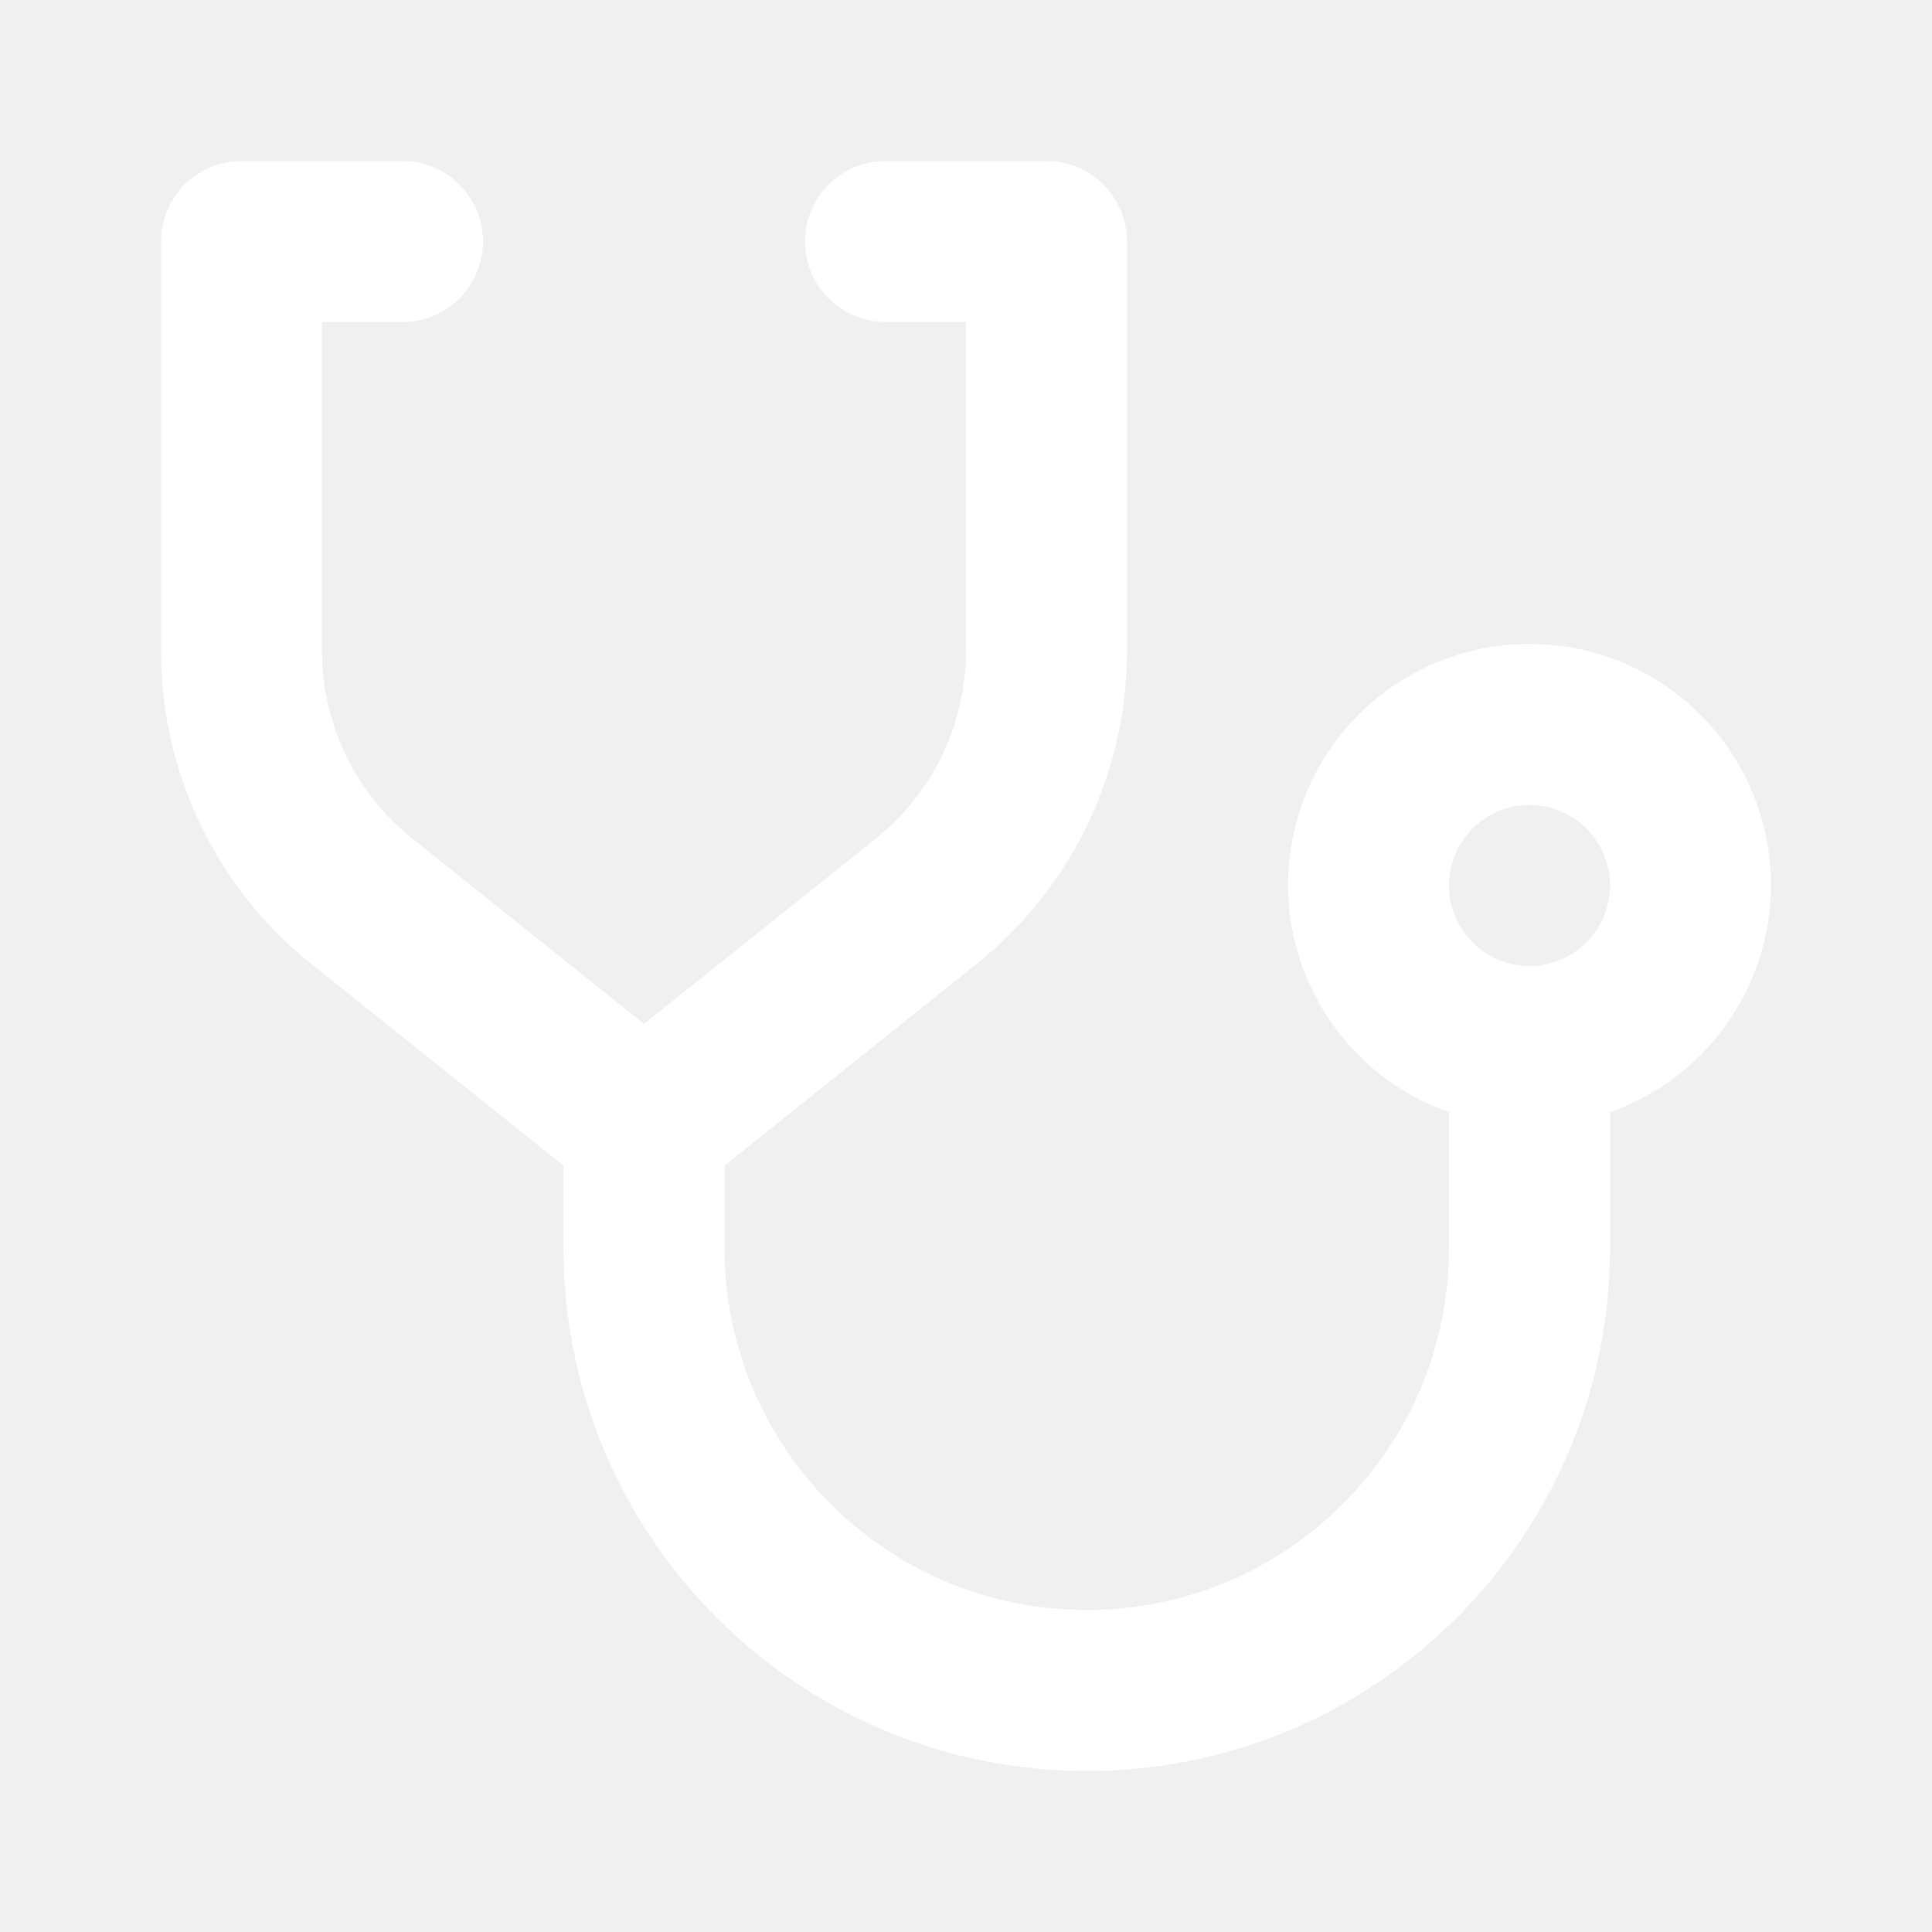
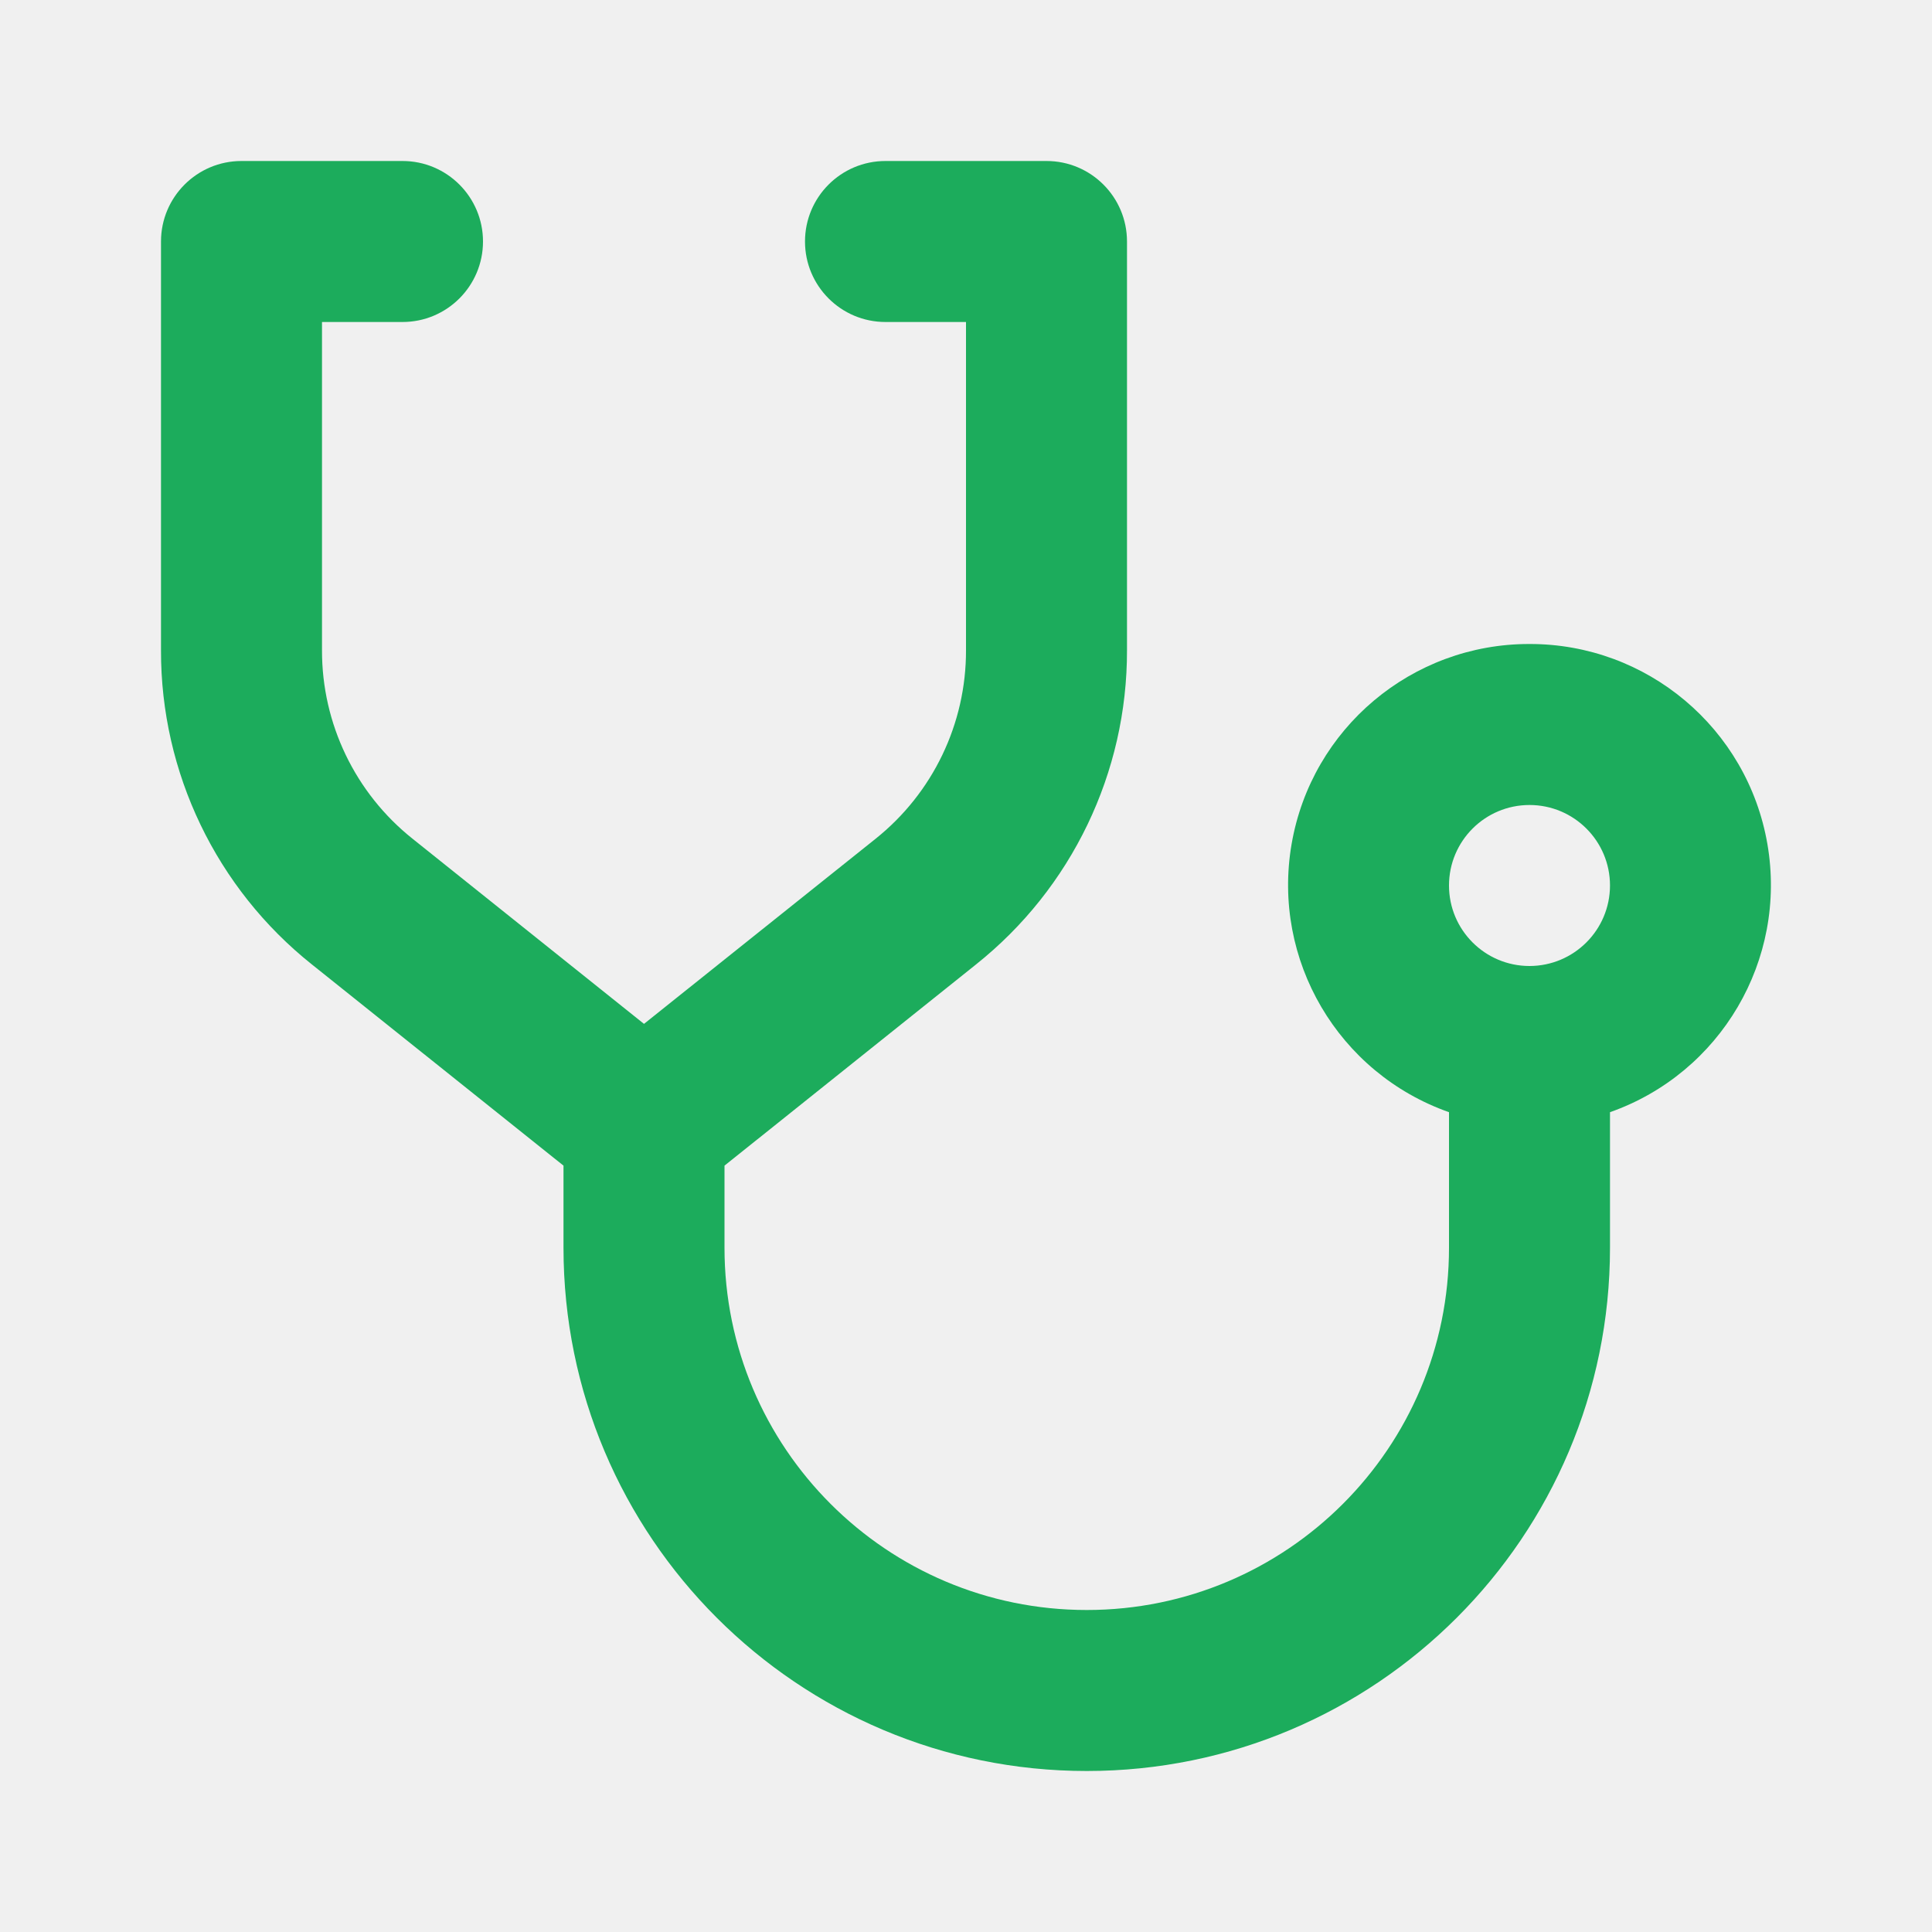
- <svg xmlns="http://www.w3.org/2000/svg" fill="#fff" data-name="Layer 1" viewBox="0 0 24 24">
+ <svg xmlns="http://www.w3.org/2000/svg" fill="#1cac5c" data-name="Layer 1" viewBox="0 0 24 24">
  <path d="M19,8a2.993,2.993,0,0,0-1,5.816V15.5a4.5,4.5,0,0,1-9,0V14.48l3.124-2.499A4.976,4.976,0,0,0,14,8.078V3a1,1,0,0,0-1-1H11a1,1,0,0,0,0,2h1V8.078a2.986,2.986,0,0,1-1.125,2.343L8,12.719,5.126,10.42A2.985,2.985,0,0,1,4,8.078V4H5A1,1,0,0,0,5,2H3A1,1,0,0,0,2,3V8.078a4.975,4.975,0,0,0,1.876,3.904L7,14.48V15.5a6.5,6.5,0,0,0,13,0V13.816A2.993,2.993,0,0,0,19,8Zm0,4a1,1,0,1,1,1-1A1.001,1.001,0,0,1,19,12Z" />
</svg>
